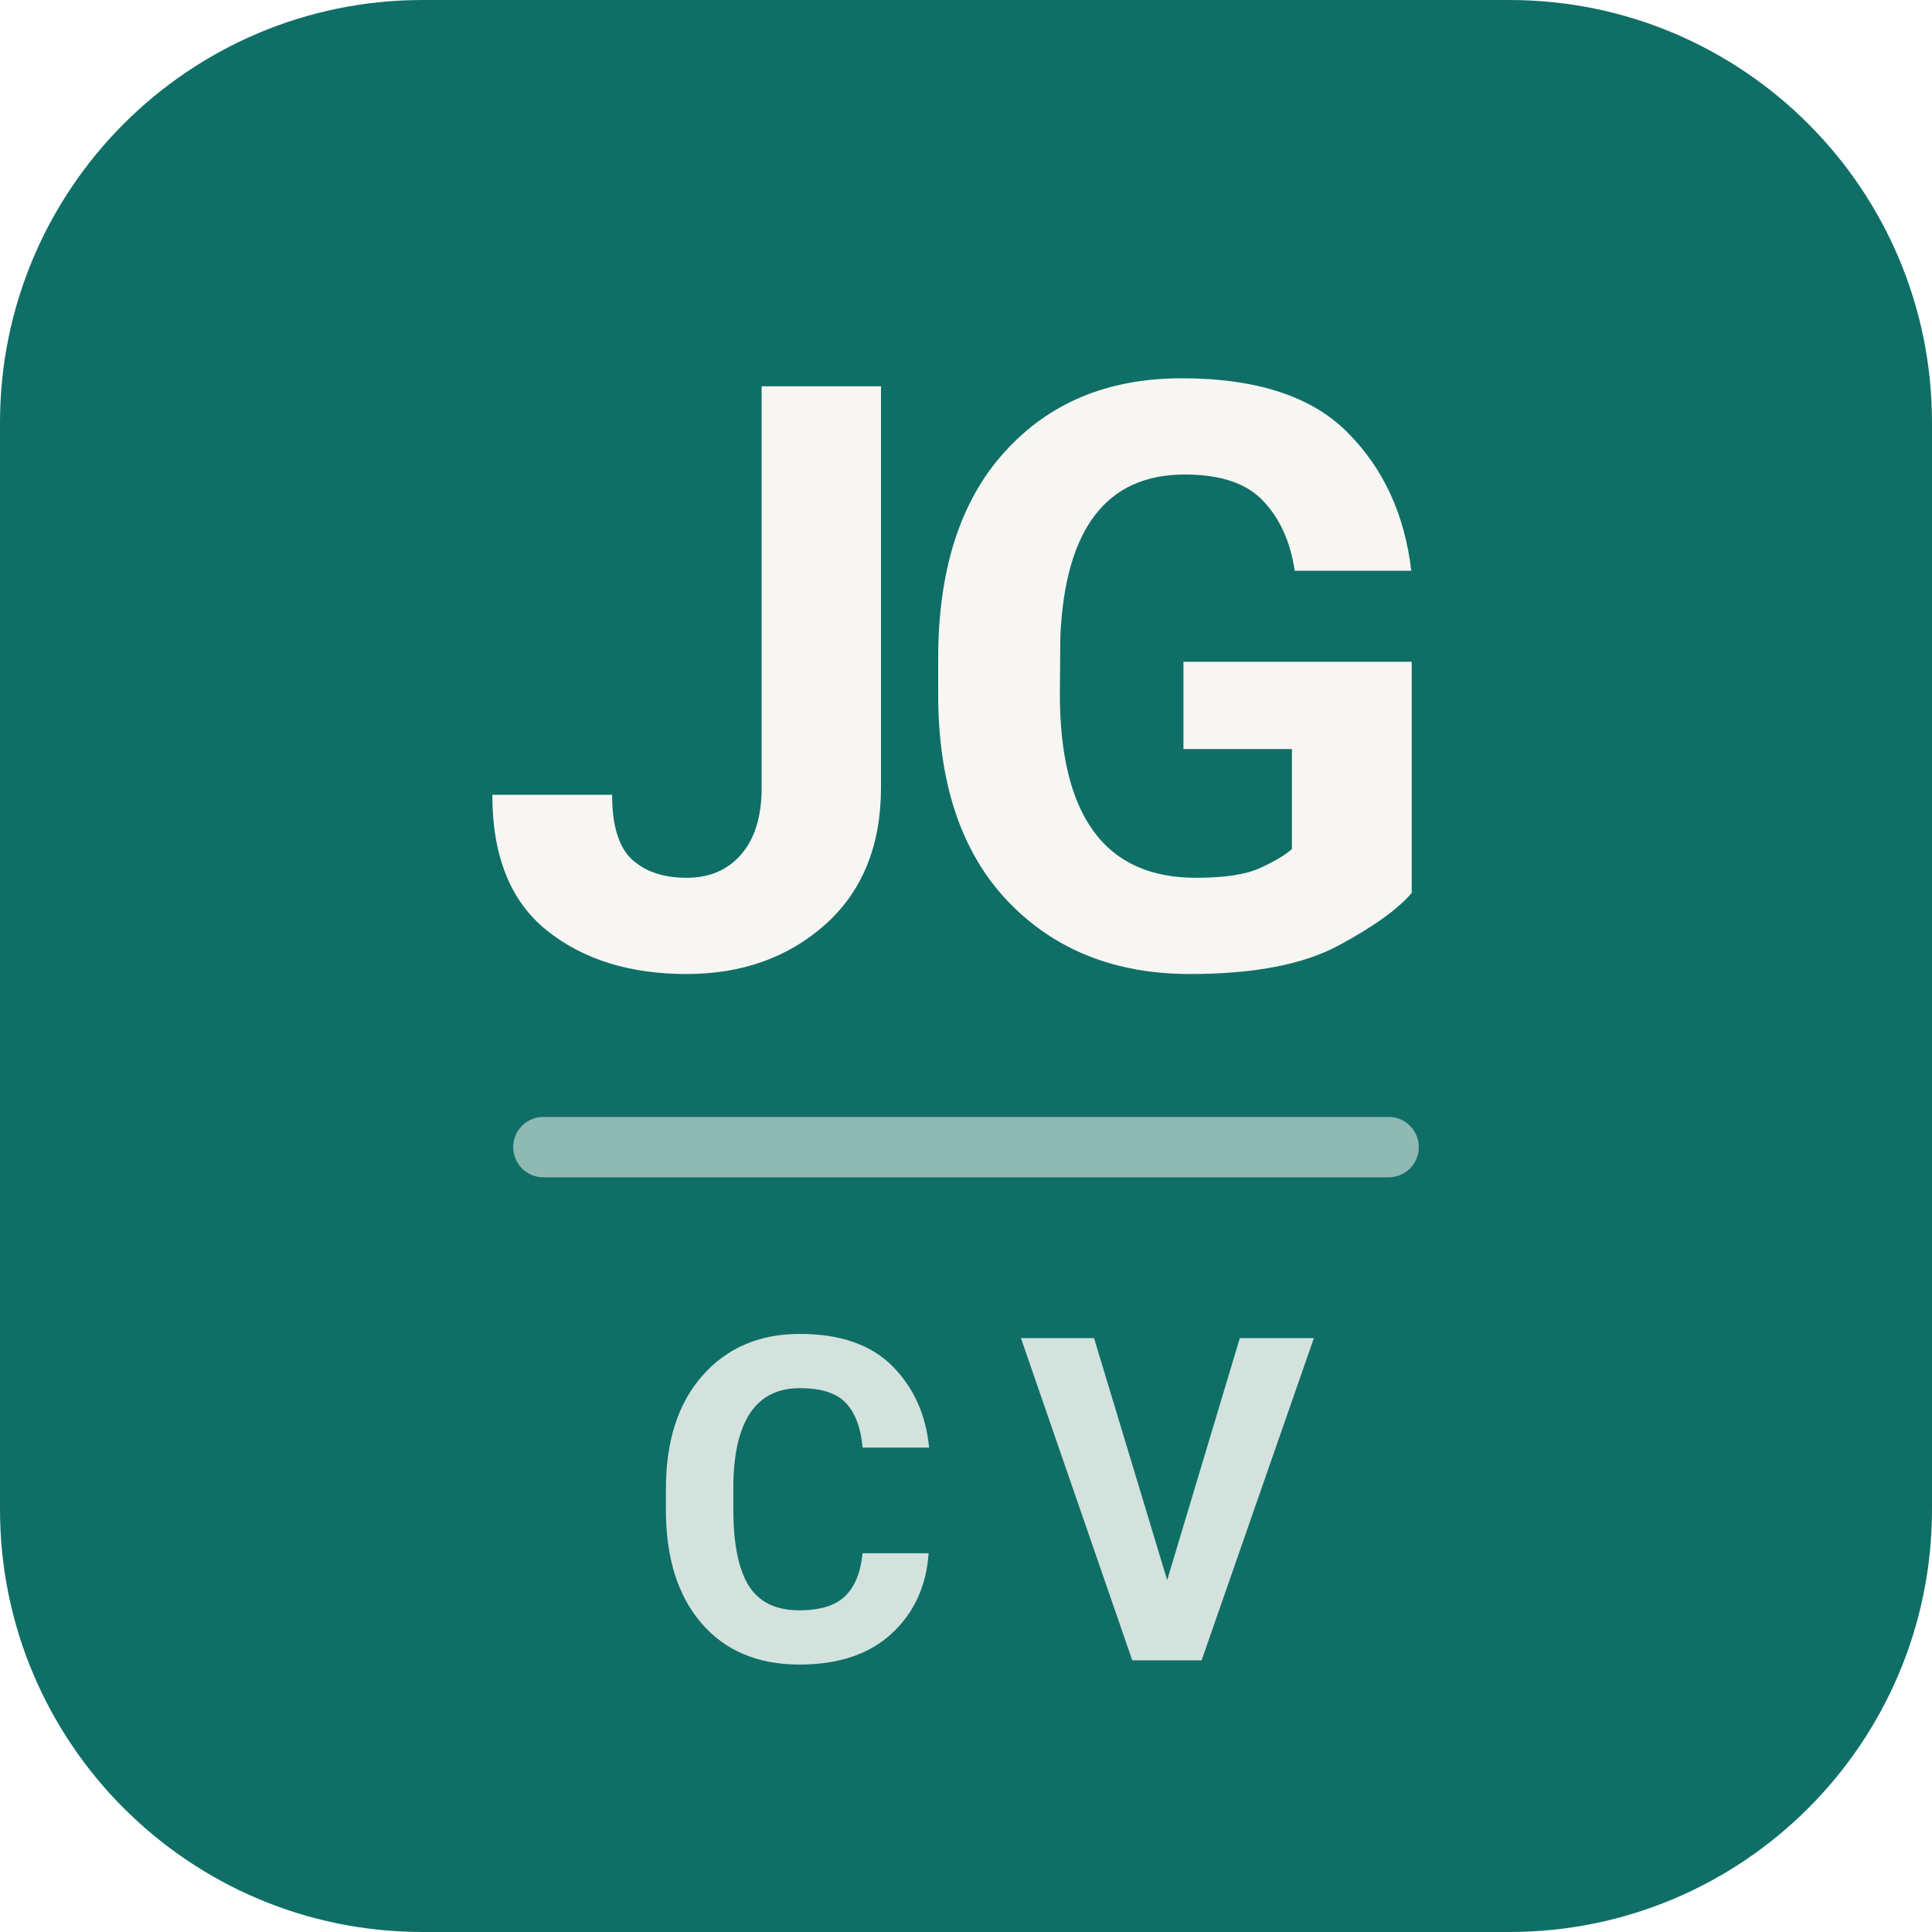
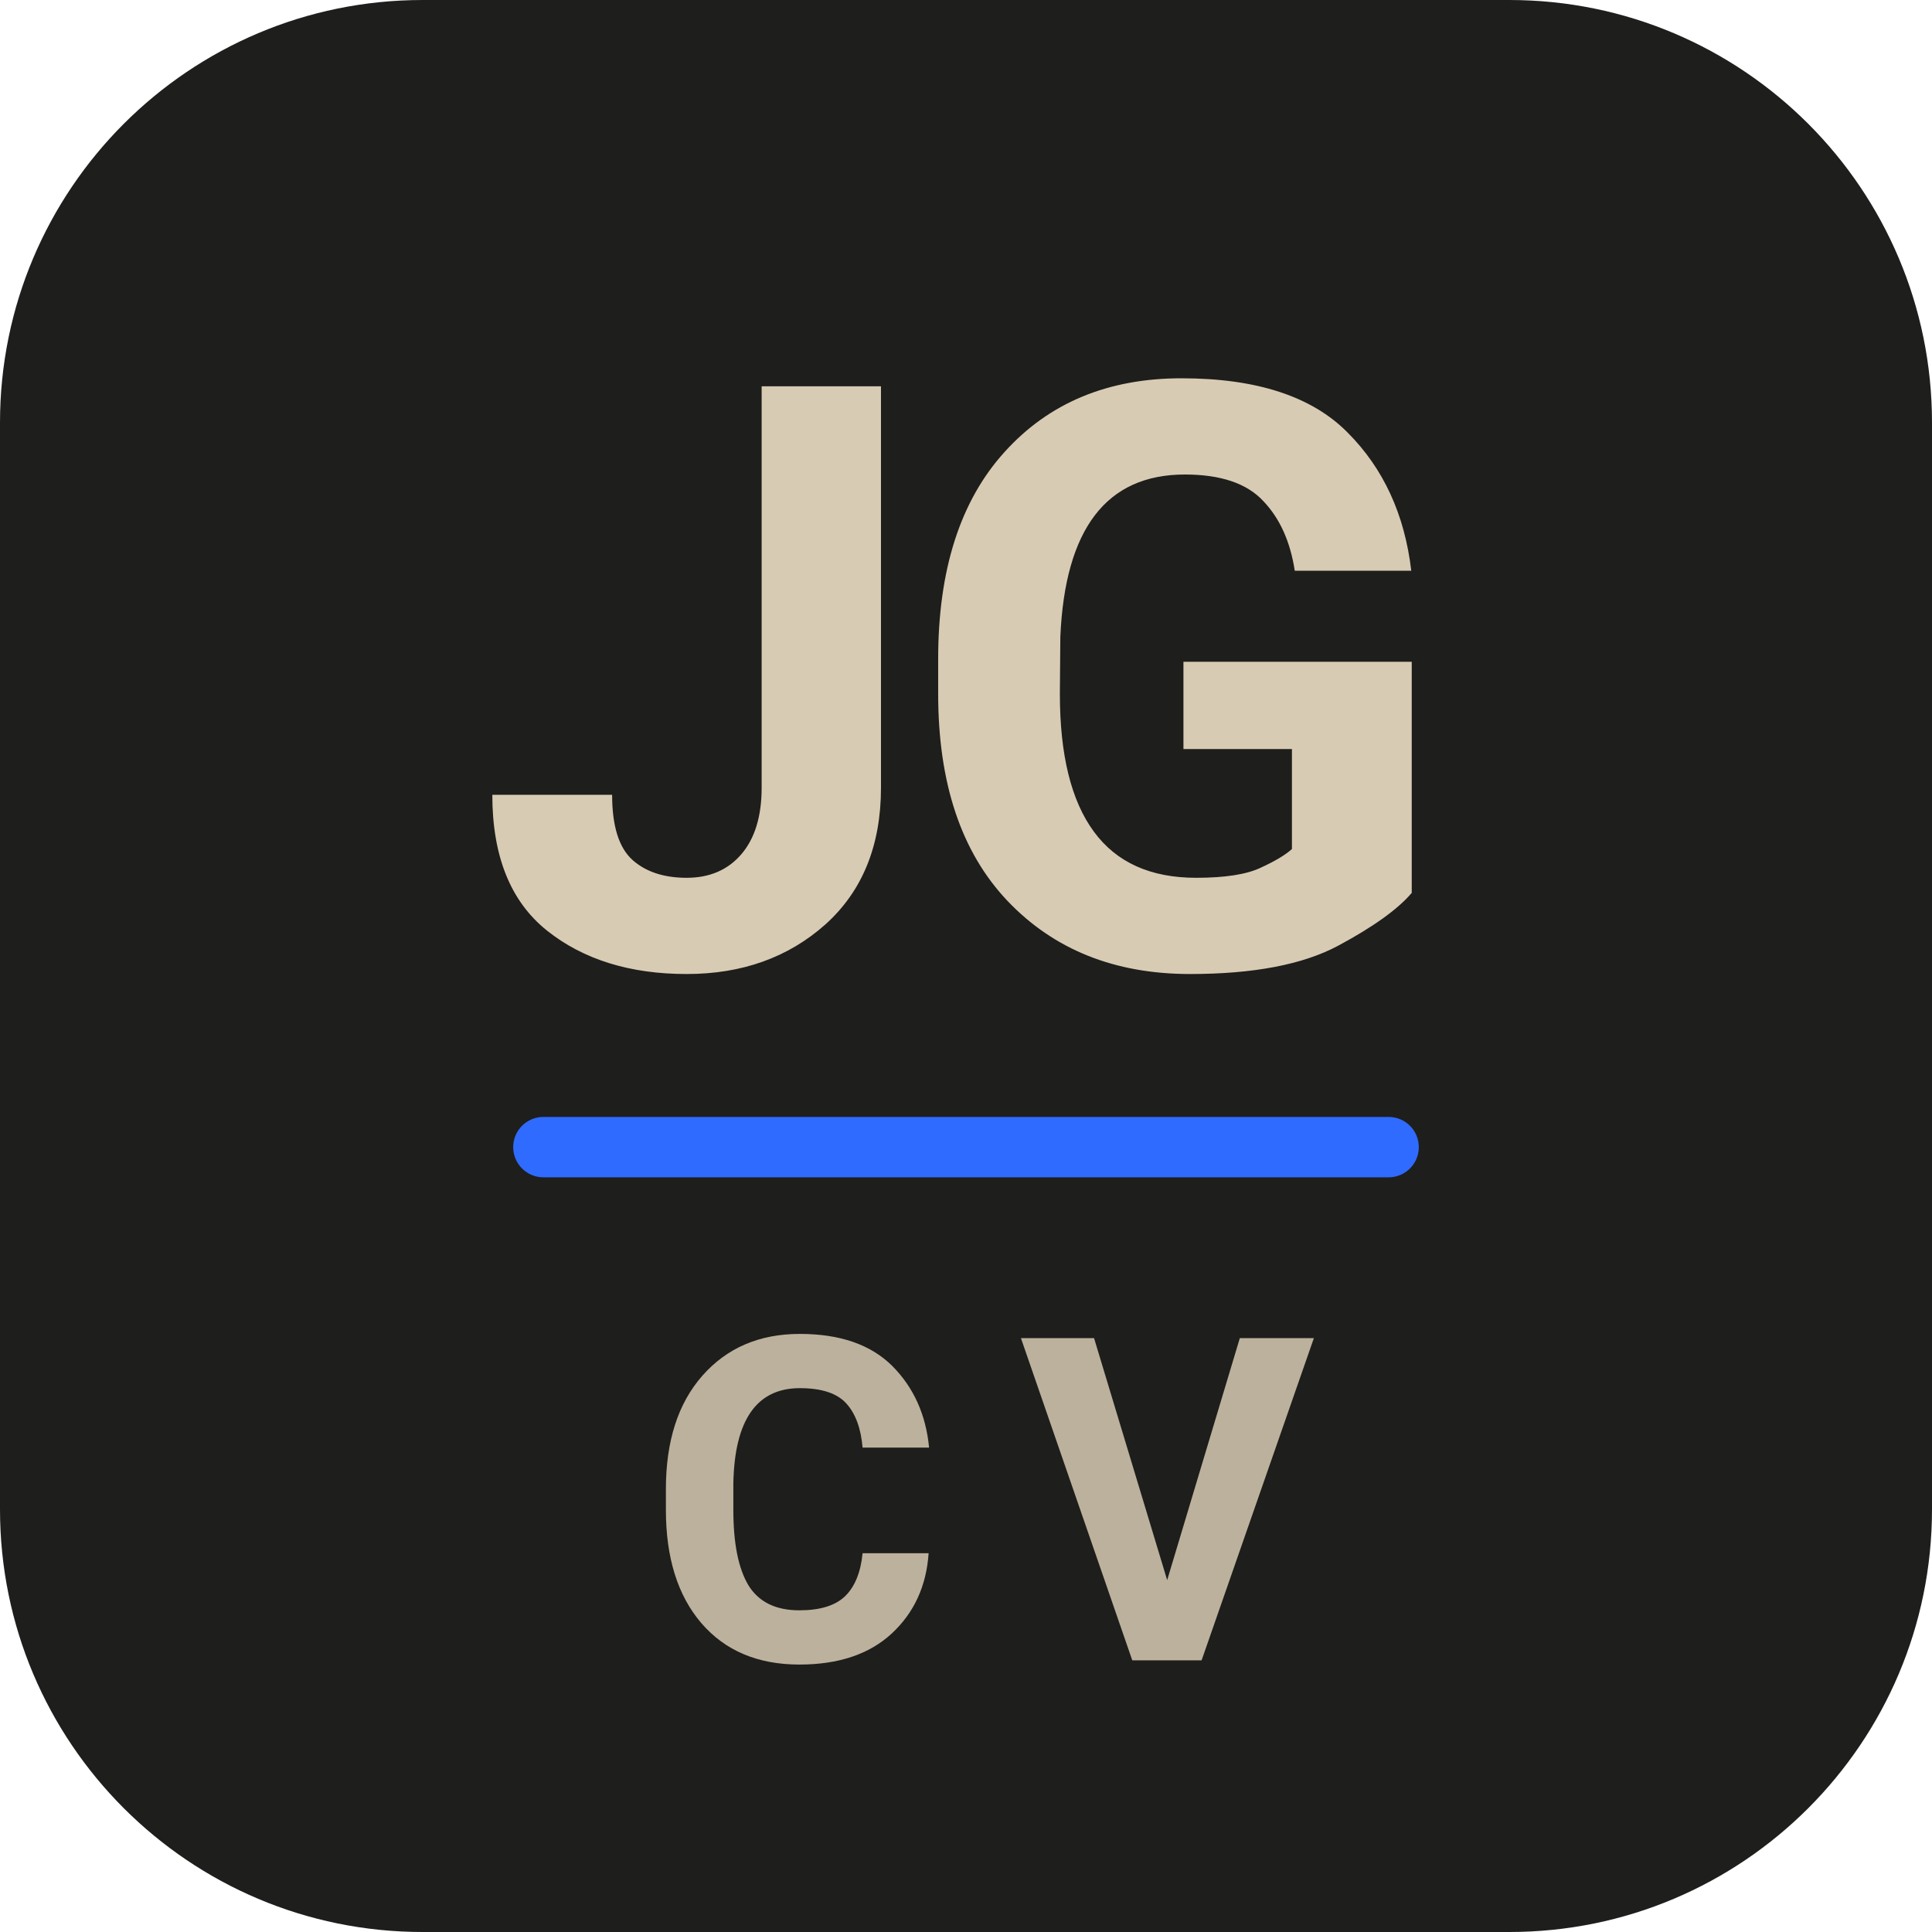
<svg xmlns="http://www.w3.org/2000/svg" viewBox="0 0 64 64">
-   <rect width="64" height="64" rx="14" fill="#0f6f67" />
-   <g fill="#f7f6f2" font-family="system-ui, -apple-system, 'Segoe UI', Roboto, Arial, sans-serif" font-weight="700" text-anchor="middle">
+   <rect width="64" height="64" rx="14" fill="#1E1E1C" />
+   <g fill="#D8CBB3" font-family="system-ui, -apple-system, 'Segoe UI', Roboto, Arial, sans-serif" font-weight="700" text-anchor="middle">
    <text x="32" y="32" font-size="27" letter-spacing="-1">JG</text>
-     <rect x="17" y="37" width="30" height="2" rx="1" opacity=".55" />
+     <rect x="17" y="37" width="30" height="2" rx="1" fill="#2F6BFF" />
    <text x="32.5" y="55" font-size="15" letter-spacing="2.5" opacity=".85">CV</text>
  </g>
</svg>
